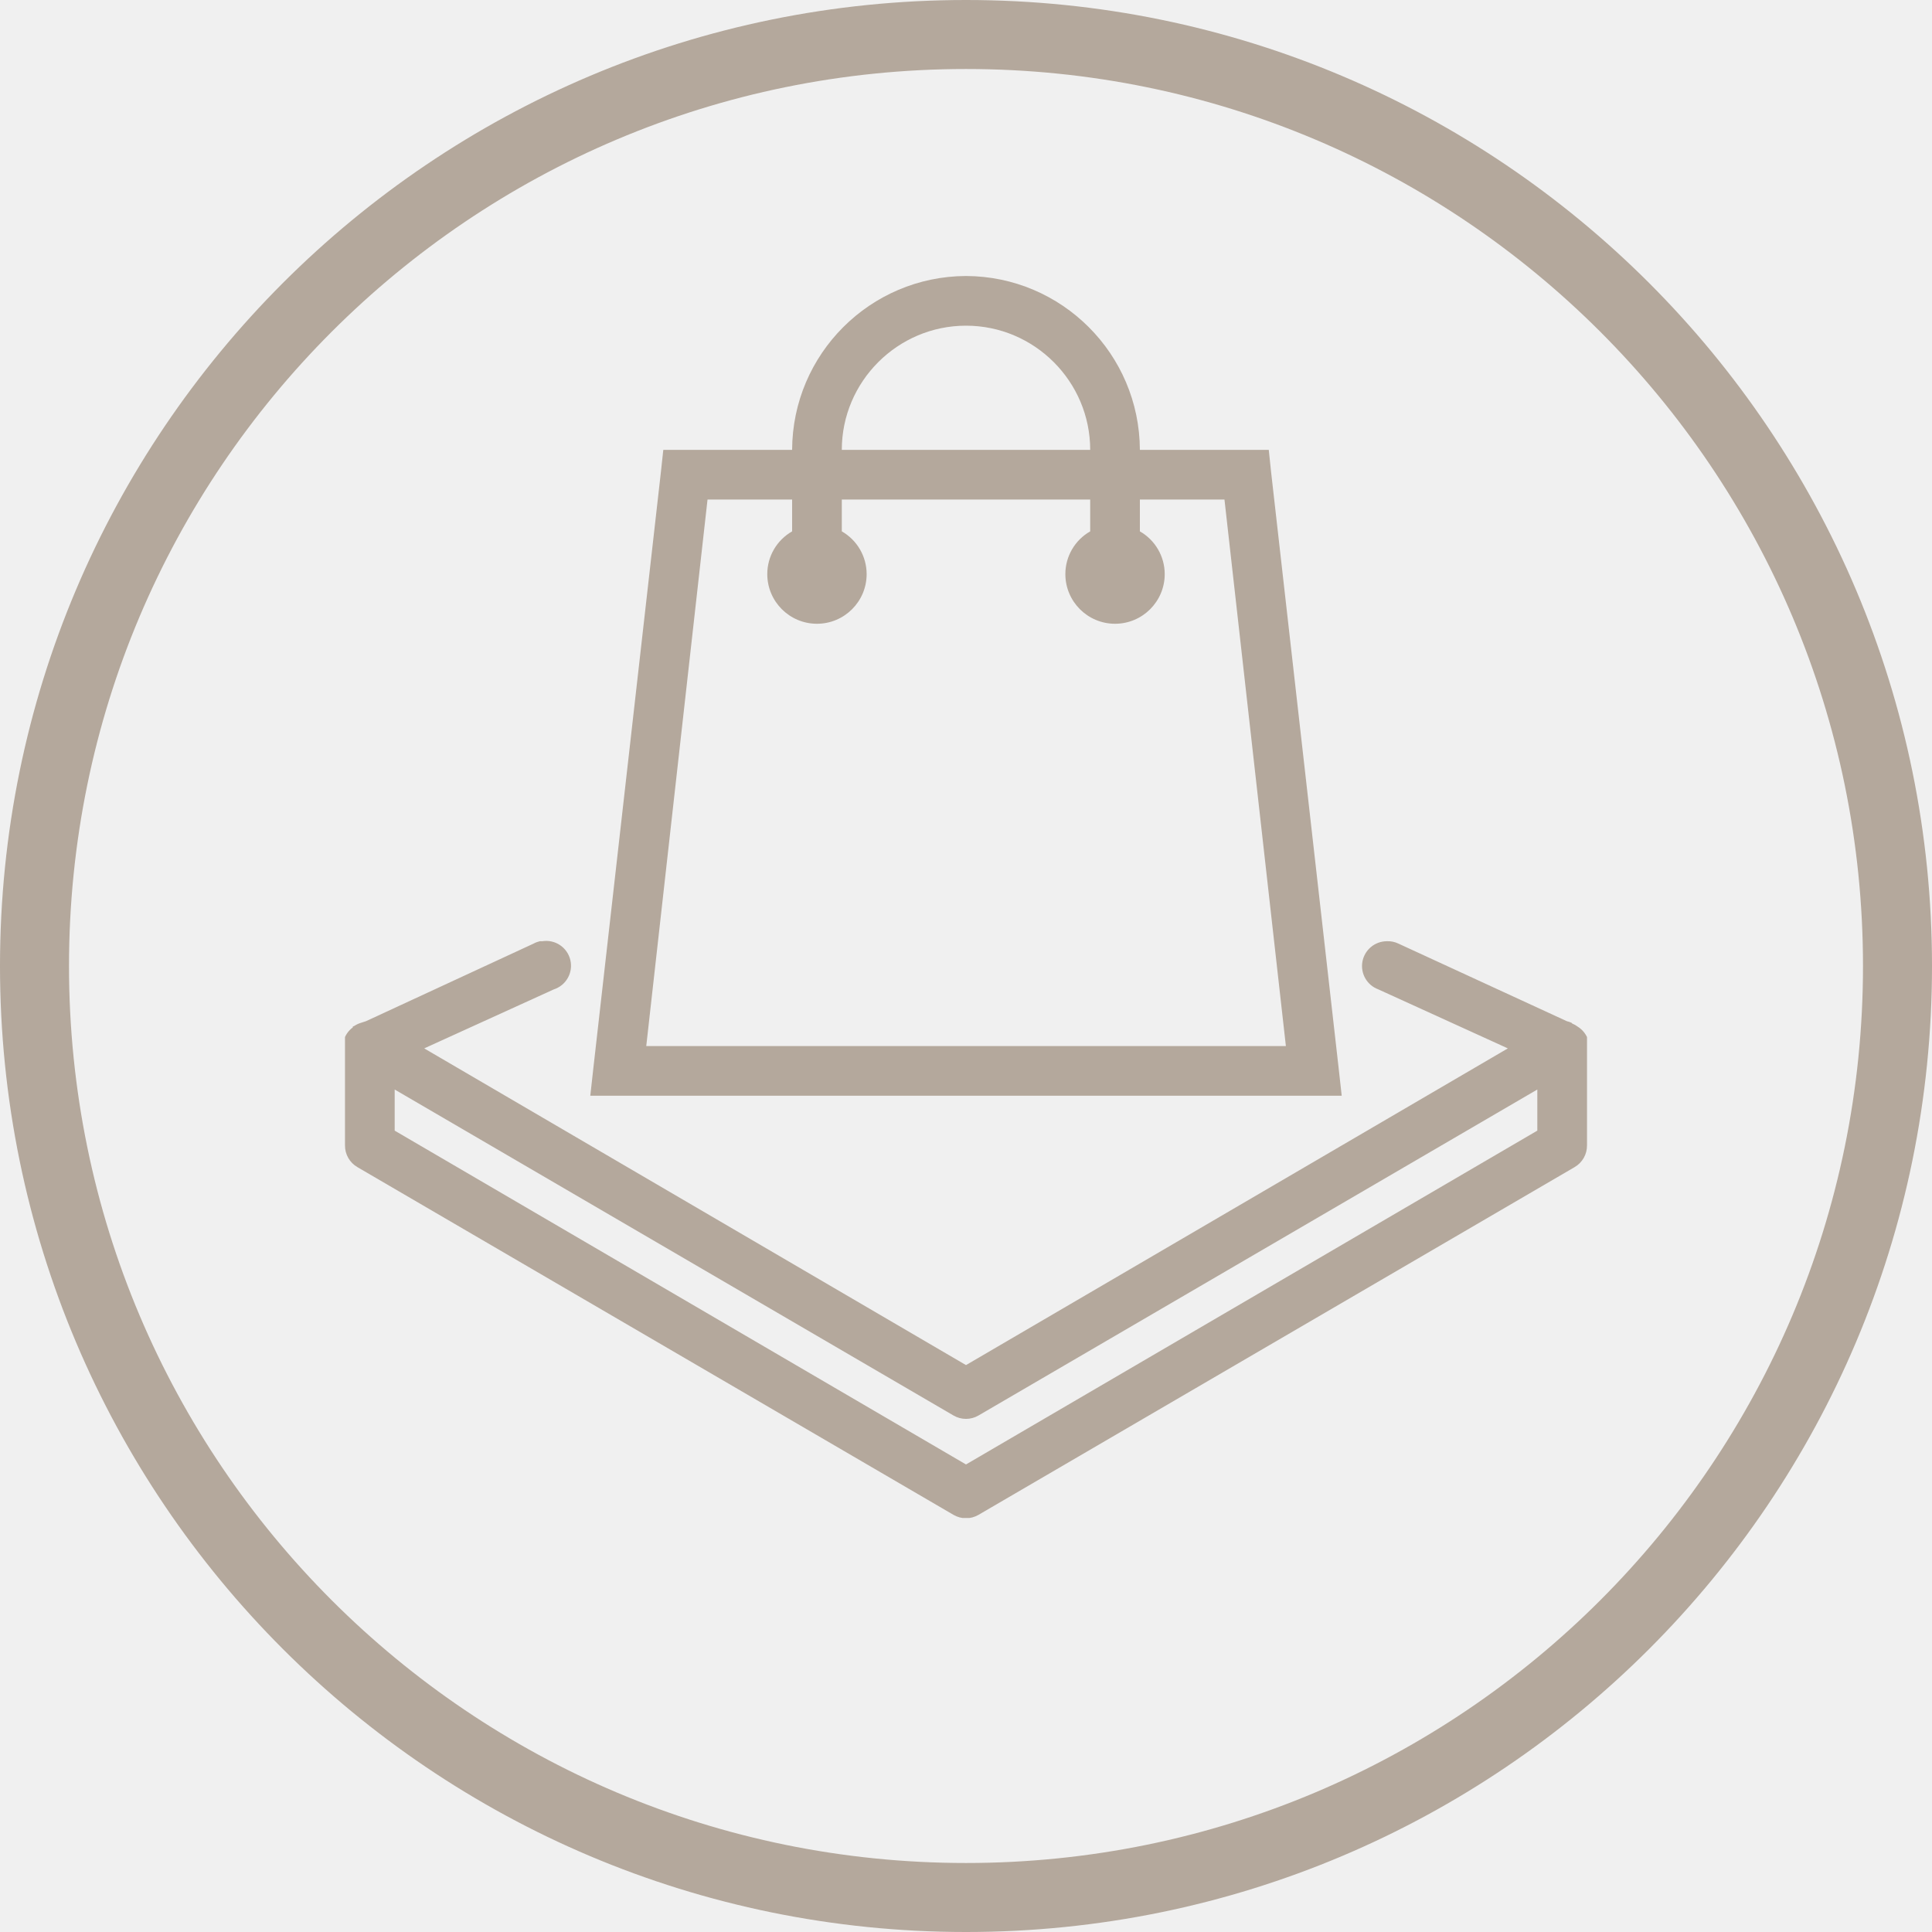
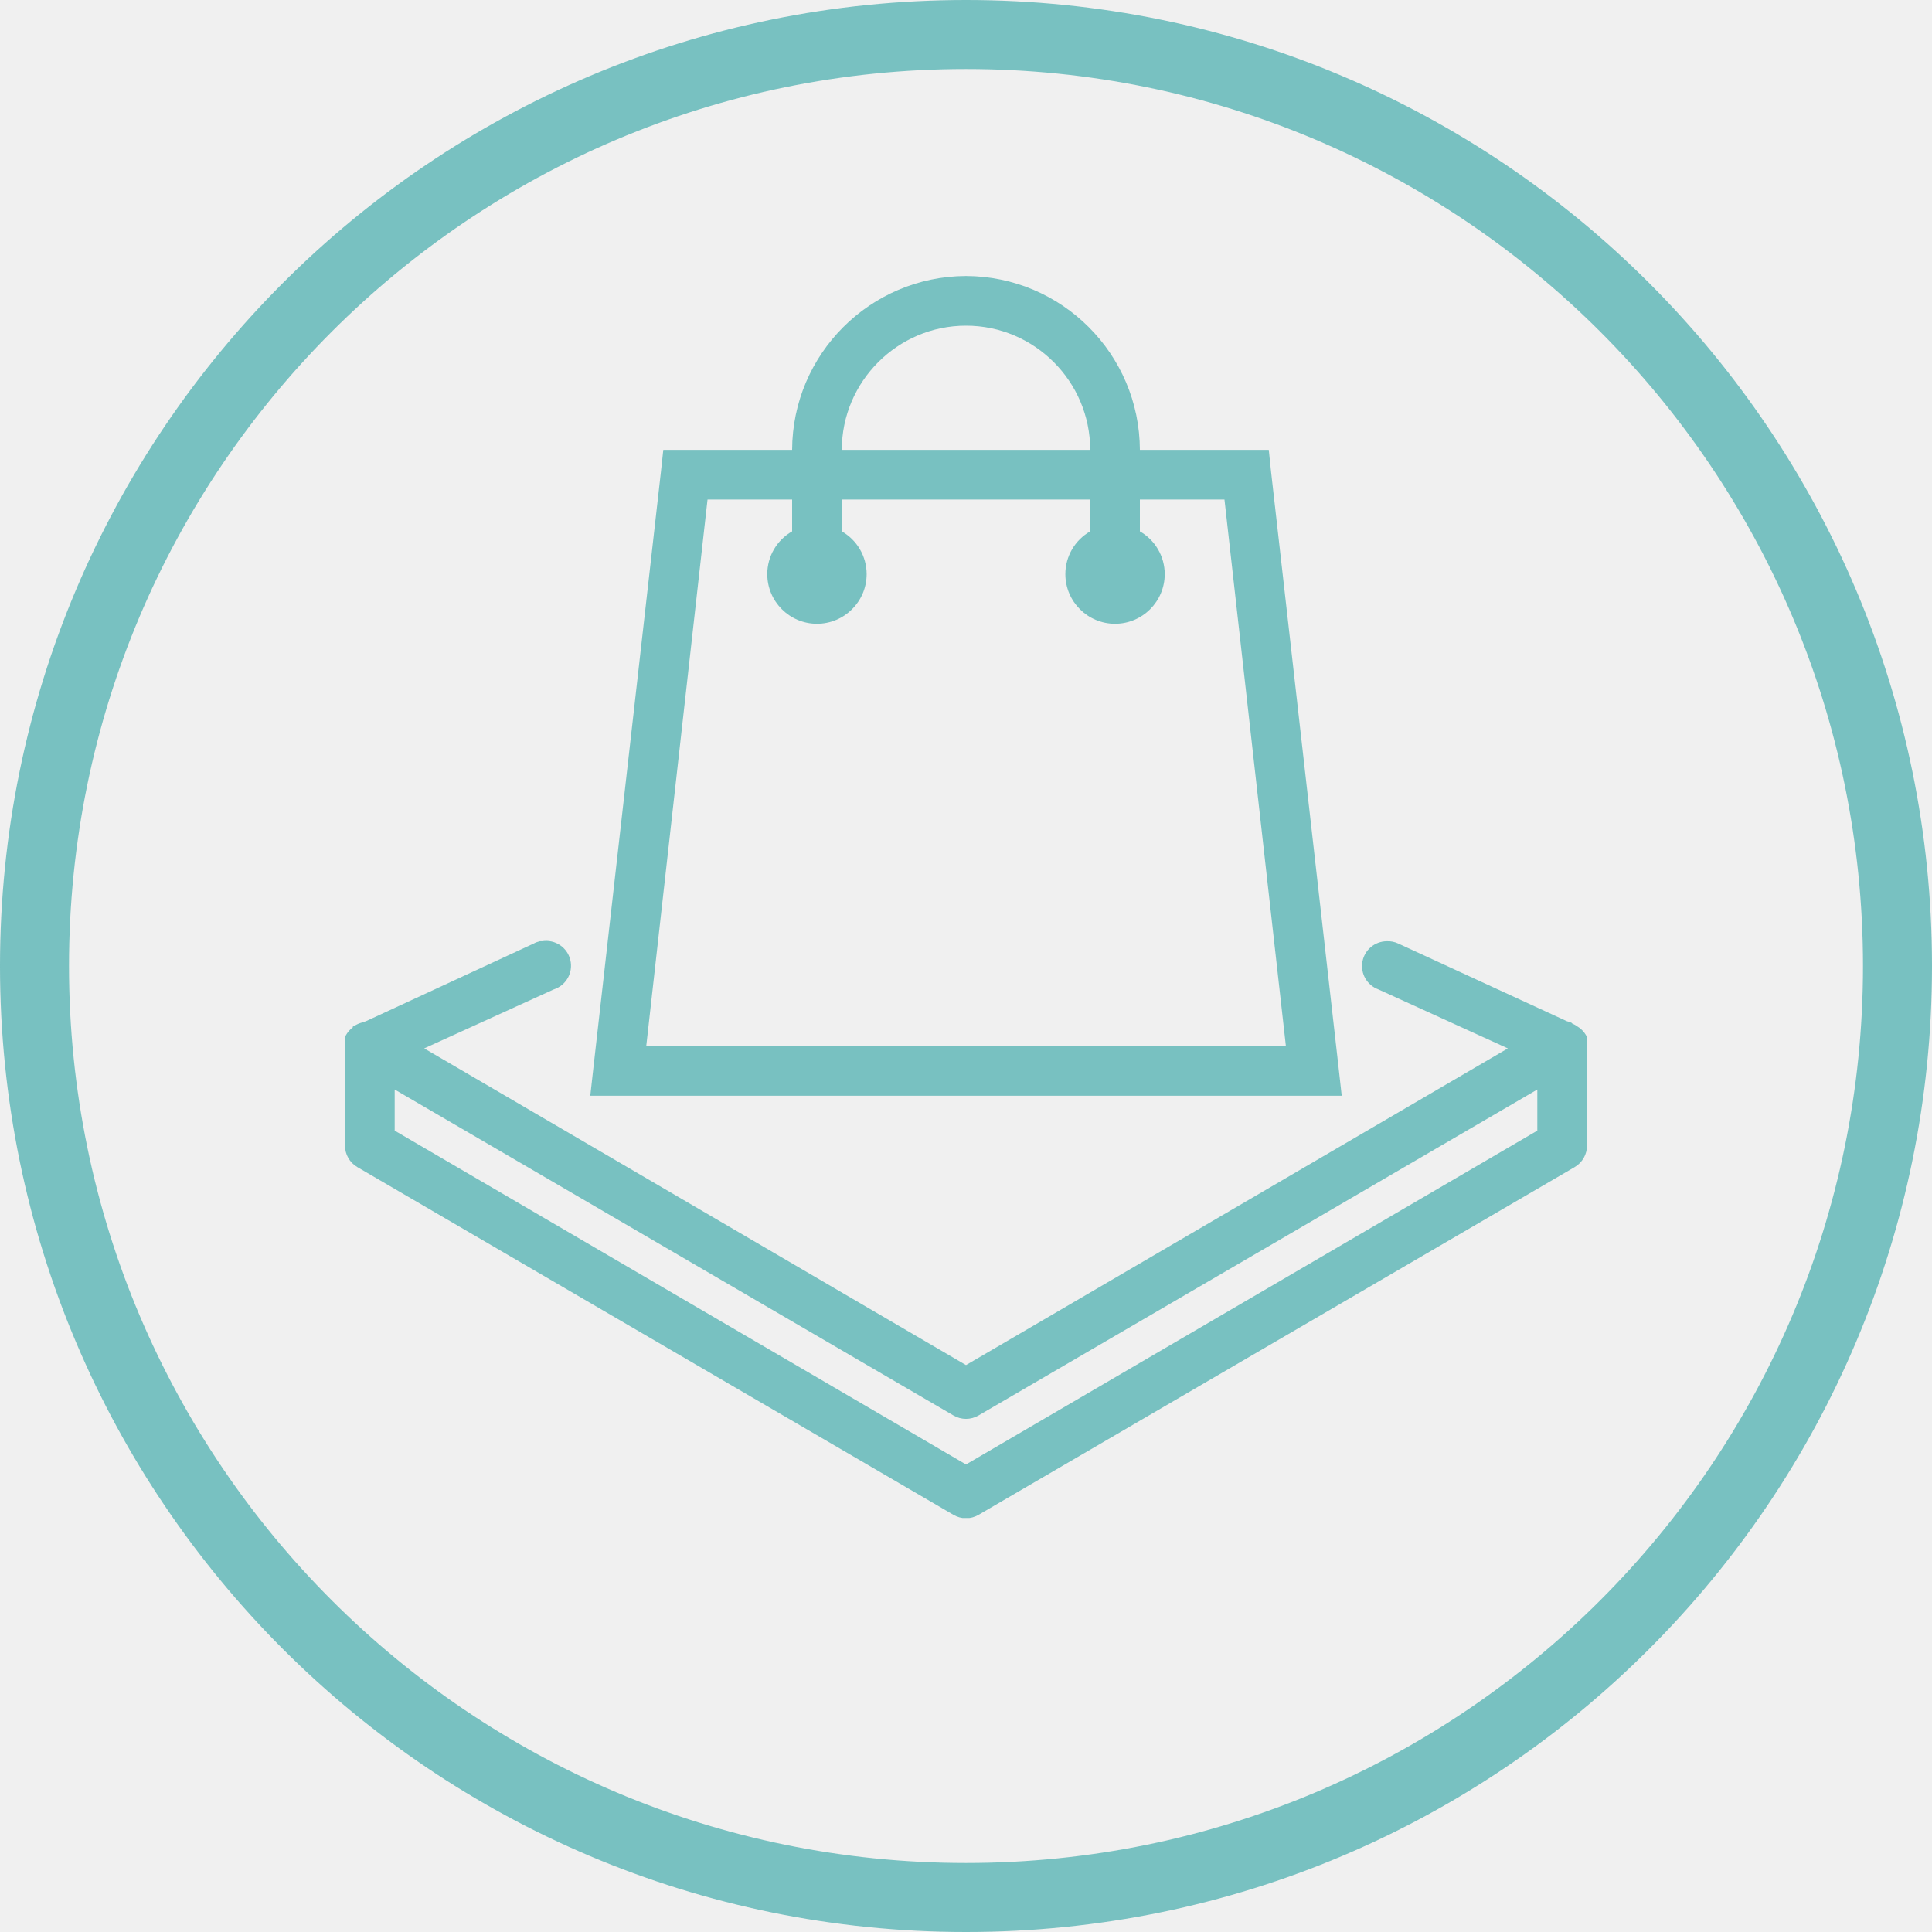
<svg xmlns="http://www.w3.org/2000/svg" width="28" height="28" fill="none">
  <g clip-path="url(#clip0_192_2638)">
-     <path d="M14 4a2.53 2.53 0 00-2.52 2.52H9.613l-.034.315-.979 8.64-.045.405h10.89l-.045-.405-.979-8.64-.033-.315H16.52A2.53 2.53 0 0014 4zm0 .72c.992 0 1.8.809 1.8 1.8h-3.6c0-.991.809-1.8 1.8-1.8zm-3.746 2.52h1.226v.461a.713.713 0 00-.36.619.72.72 0 101.44 0 .714.714 0 00-.36-.619V7.24h3.6v.461a.713.713 0 00-.36.619.72.72 0 101.44 0 .714.714 0 00-.36-.619V7.24h1.226l.89 7.92h-9.27l.888-7.92zm-2.43 6.401a.346.346 0 00-.09.034L5.304 14.8a.297.297 0 00-.034.011l-.034.011a.363.363 0 00-.1.046.158.158 0 00-.023.01v.012a.36.36 0 00-.113.439V16.6a.36.36 0 00.18.315l8.64 5.04a.358.358 0 00.36 0l8.64-5.04A.36.36 0 0023 16.6v-1.26a.36.36 0 00-.135-.461.334.334 0 00-.079-.045l-.01-.011a.382.382 0 00-.068-.023l-2.442-1.125a.349.349 0 00-.168-.034.361.361 0 00-.353.297.36.36 0 00.229.4l1.879.856L14 19.784l-7.852-4.59 1.878-.855a.36.36 0 00-.168-.698h-.034zM5.72 15.79l8.1 4.725a.358.358 0 00.36 0l8.1-4.725v.596L14 21.224l-8.28-4.838v-.596z" fill="#796049" fill-opacity=".5" />
+     <path d="M14 4a2.53 2.53 0 00-2.52 2.52H9.613l-.034.315-.979 8.64-.045.405h10.89l-.045-.405-.979-8.64-.033-.315H16.52A2.53 2.53 0 0014 4zm0 .72c.992 0 1.8.809 1.8 1.8h-3.6c0-.991.809-1.8 1.8-1.8zm-3.746 2.52h1.226v.461a.713.713 0 00-.36.619.72.72 0 101.44 0 .714.714 0 00-.36-.619V7.24h3.6v.461a.713.713 0 00-.36.619.72.72 0 101.44 0 .714.714 0 00-.36-.619V7.24h1.226l.89 7.92h-9.27l.888-7.92zm-2.43 6.401a.346.346 0 00-.09.034L5.304 14.8a.297.297 0 00-.034.011l-.034.011a.363.363 0 00-.1.046.158.158 0 00-.023.01v.012a.36.36 0 00-.113.439V16.6a.36.36 0 00.18.315l8.64 5.04a.358.358 0 00.36 0l8.64-5.04A.36.36 0 0023 16.6v-1.26a.36.36 0 00-.135-.461.334.334 0 00-.079-.045l-.01-.011a.382.382 0 00-.068-.023l-2.442-1.125a.349.349 0 00-.168-.034.361.361 0 00-.353.297.36.36 0 00.229.4l1.879.856L14 19.784l-7.852-4.59 1.878-.855a.36.36 0 00-.168-.698h-.034zM5.72 15.79l8.1 4.725a.358.358 0 00.36 0l8.1-4.725v.596L14 21.224l-8.28-4.838v-.596z" fill="#019392" fill-opacity=".5" />
  </g>
-   <circle cx="14" cy="14" r="13.5" stroke="#796049" stroke-opacity=".5" />
+   <circle cx="14" cy="14" r="13.5" stroke="#019392" stroke-opacity=".5" />
  <defs>
    <clipPath id="clip0_192_2638">
      <path fill="#fff" transform="translate(5 4)" d="M0 0h18v18H0z" />
    </clipPath>
  </defs>
</svg>
